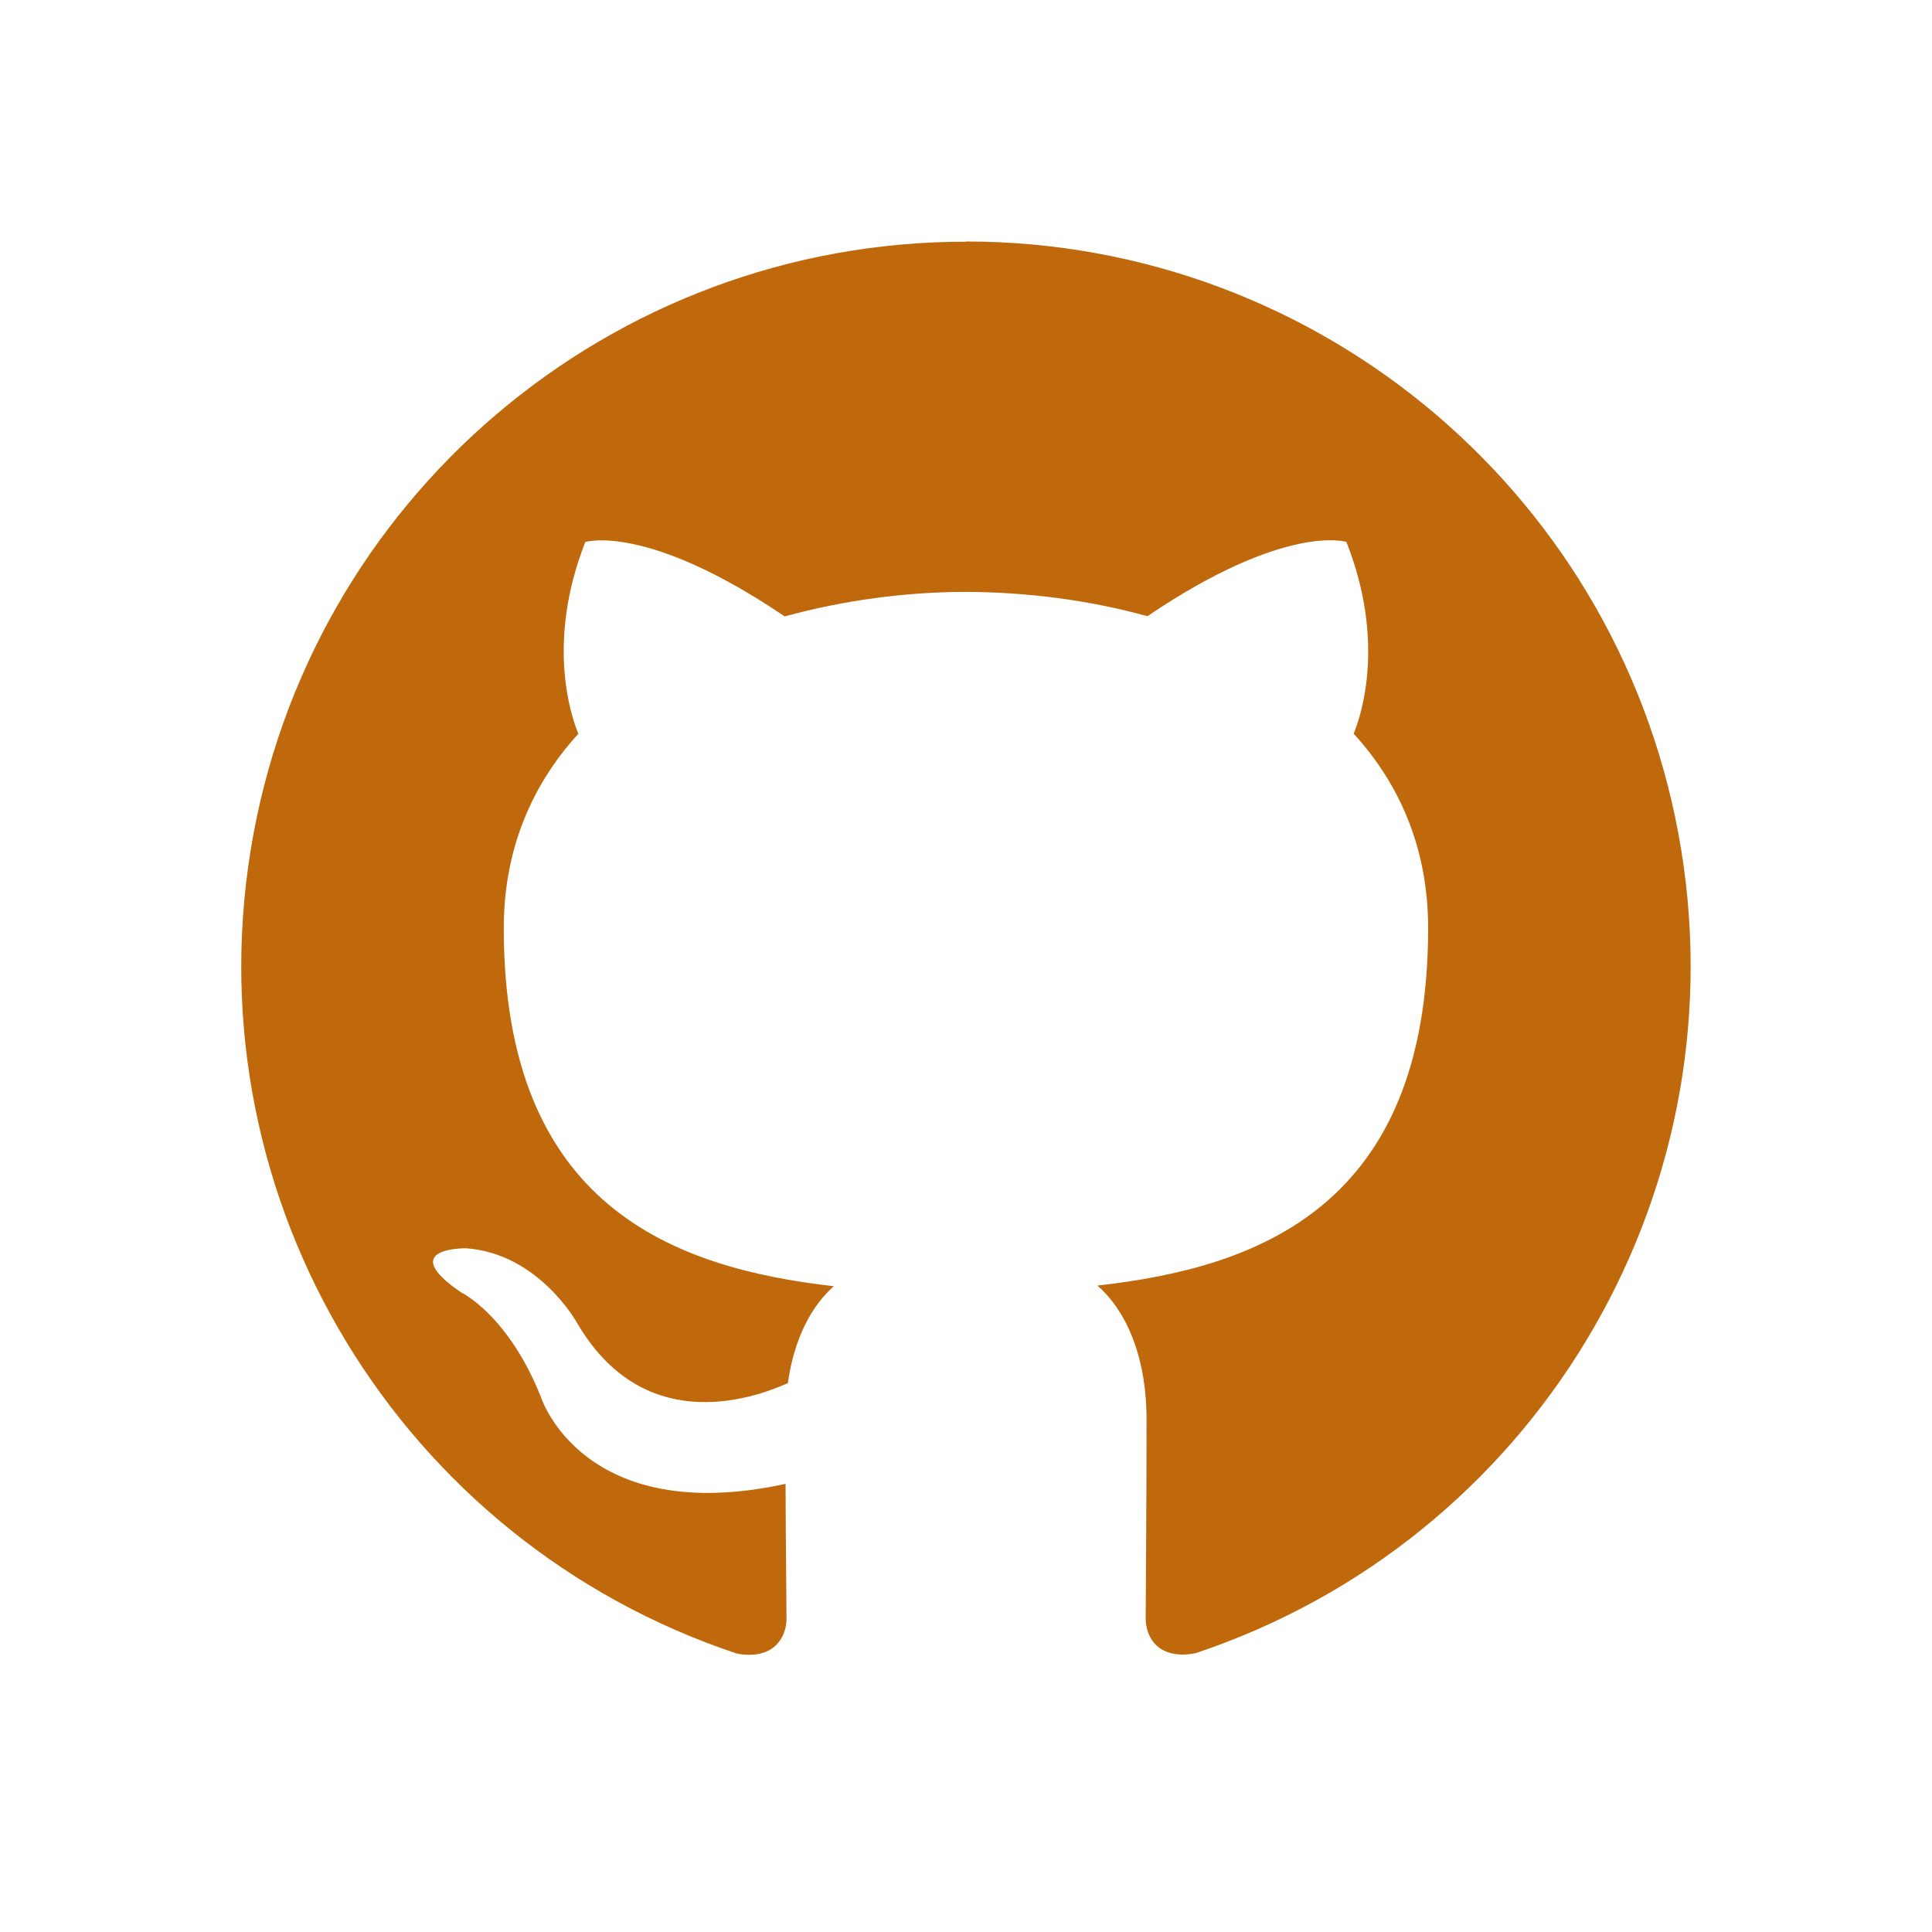
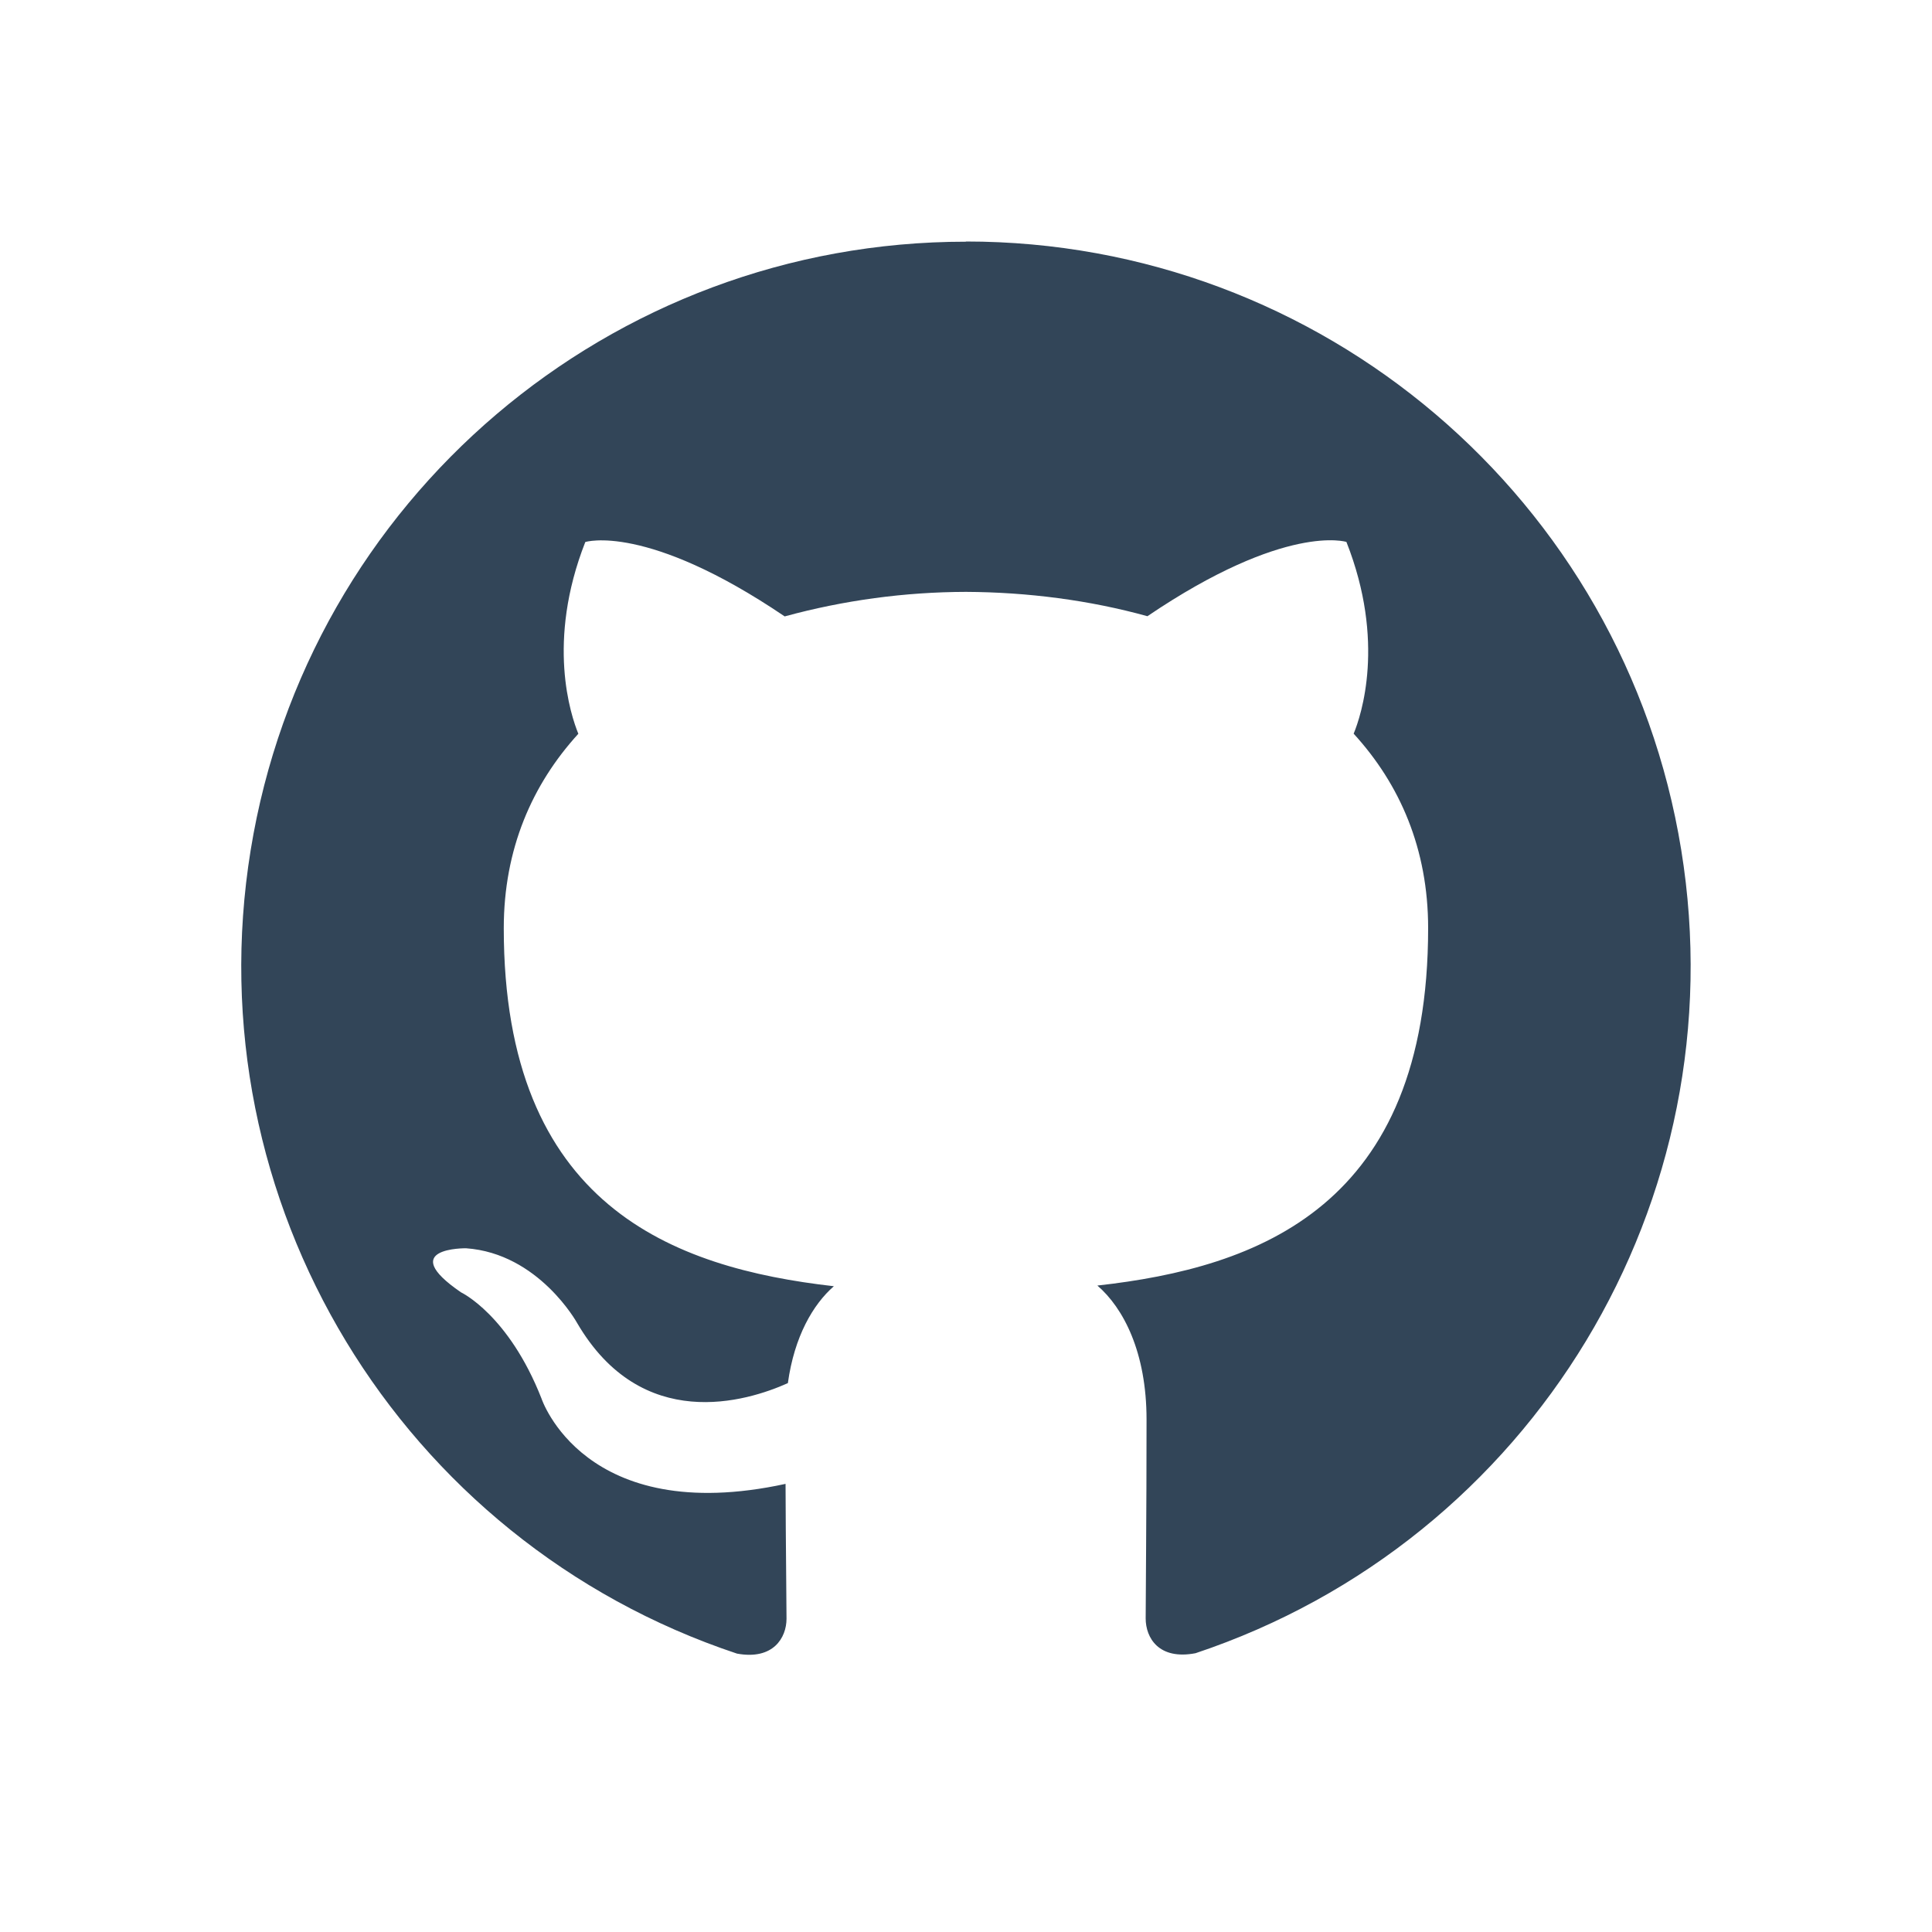
<svg xmlns="http://www.w3.org/2000/svg" width="20" height="20" viewBox="0 0 20 20">
-   <path fill="#C0690C" fill-rule="nonzero" d="M10 2.502a7.5 7.5 0 0 0-2.371 14.616c.375.069.513-.164.513-.361 0-.18-.008-.77-.01-1.396-2.088.453-2.527-.885-2.527-.885-.341-.867-.833-1.098-.833-1.098-.68-.466.052-.456.052-.456.753.053 1.15.773 1.15.773.669 1.146 1.754.815 2.182.623.067-.484.261-.815.476-1.003-1.666-.19-3.417-.832-3.417-3.706 0-.819.293-1.488.772-2.013-.078-.19-.334-.952.072-1.985 0 0 .63-.201 2.064.77A7.193 7.193 0 0 1 10 6.127c.637.003 1.28.086 1.878.252 1.432-.97 2.06-.769 2.06-.769.408 1.033.153 1.797.075 1.985.48.525.771 1.194.771 2.013 0 2.88-1.755 3.514-3.424 3.7.269.232.509.689.509 1.388 0 1.003-.009 1.811-.009 2.058 0 .2.135.433.516.36A7.5 7.5 0 0 0 10 2.5L10 2.502z" />
+   <path fill="#324558" fill-rule="nonzero" d="M10 2.502a7.5 7.5 0 0 0-2.371 14.616c.375.069.513-.164.513-.361 0-.18-.008-.77-.01-1.396-2.088.453-2.527-.885-2.527-.885-.341-.867-.833-1.098-.833-1.098-.68-.466.052-.456.052-.456.753.053 1.15.773 1.15.773.669 1.146 1.754.815 2.182.623.067-.484.261-.815.476-1.003-1.666-.19-3.417-.832-3.417-3.706 0-.819.293-1.488.772-2.013-.078-.19-.334-.952.072-1.985 0 0 .63-.201 2.064.77A7.193 7.193 0 0 1 10 6.127c.637.003 1.28.086 1.878.252 1.432-.97 2.06-.769 2.06-.769.408 1.033.153 1.797.075 1.985.48.525.771 1.194.771 2.013 0 2.88-1.755 3.514-3.424 3.7.269.232.509.689.509 1.388 0 1.003-.009 1.811-.009 2.058 0 .2.135.433.516.36A7.5 7.5 0 0 0 10 2.5L10 2.502z" />
</svg>
